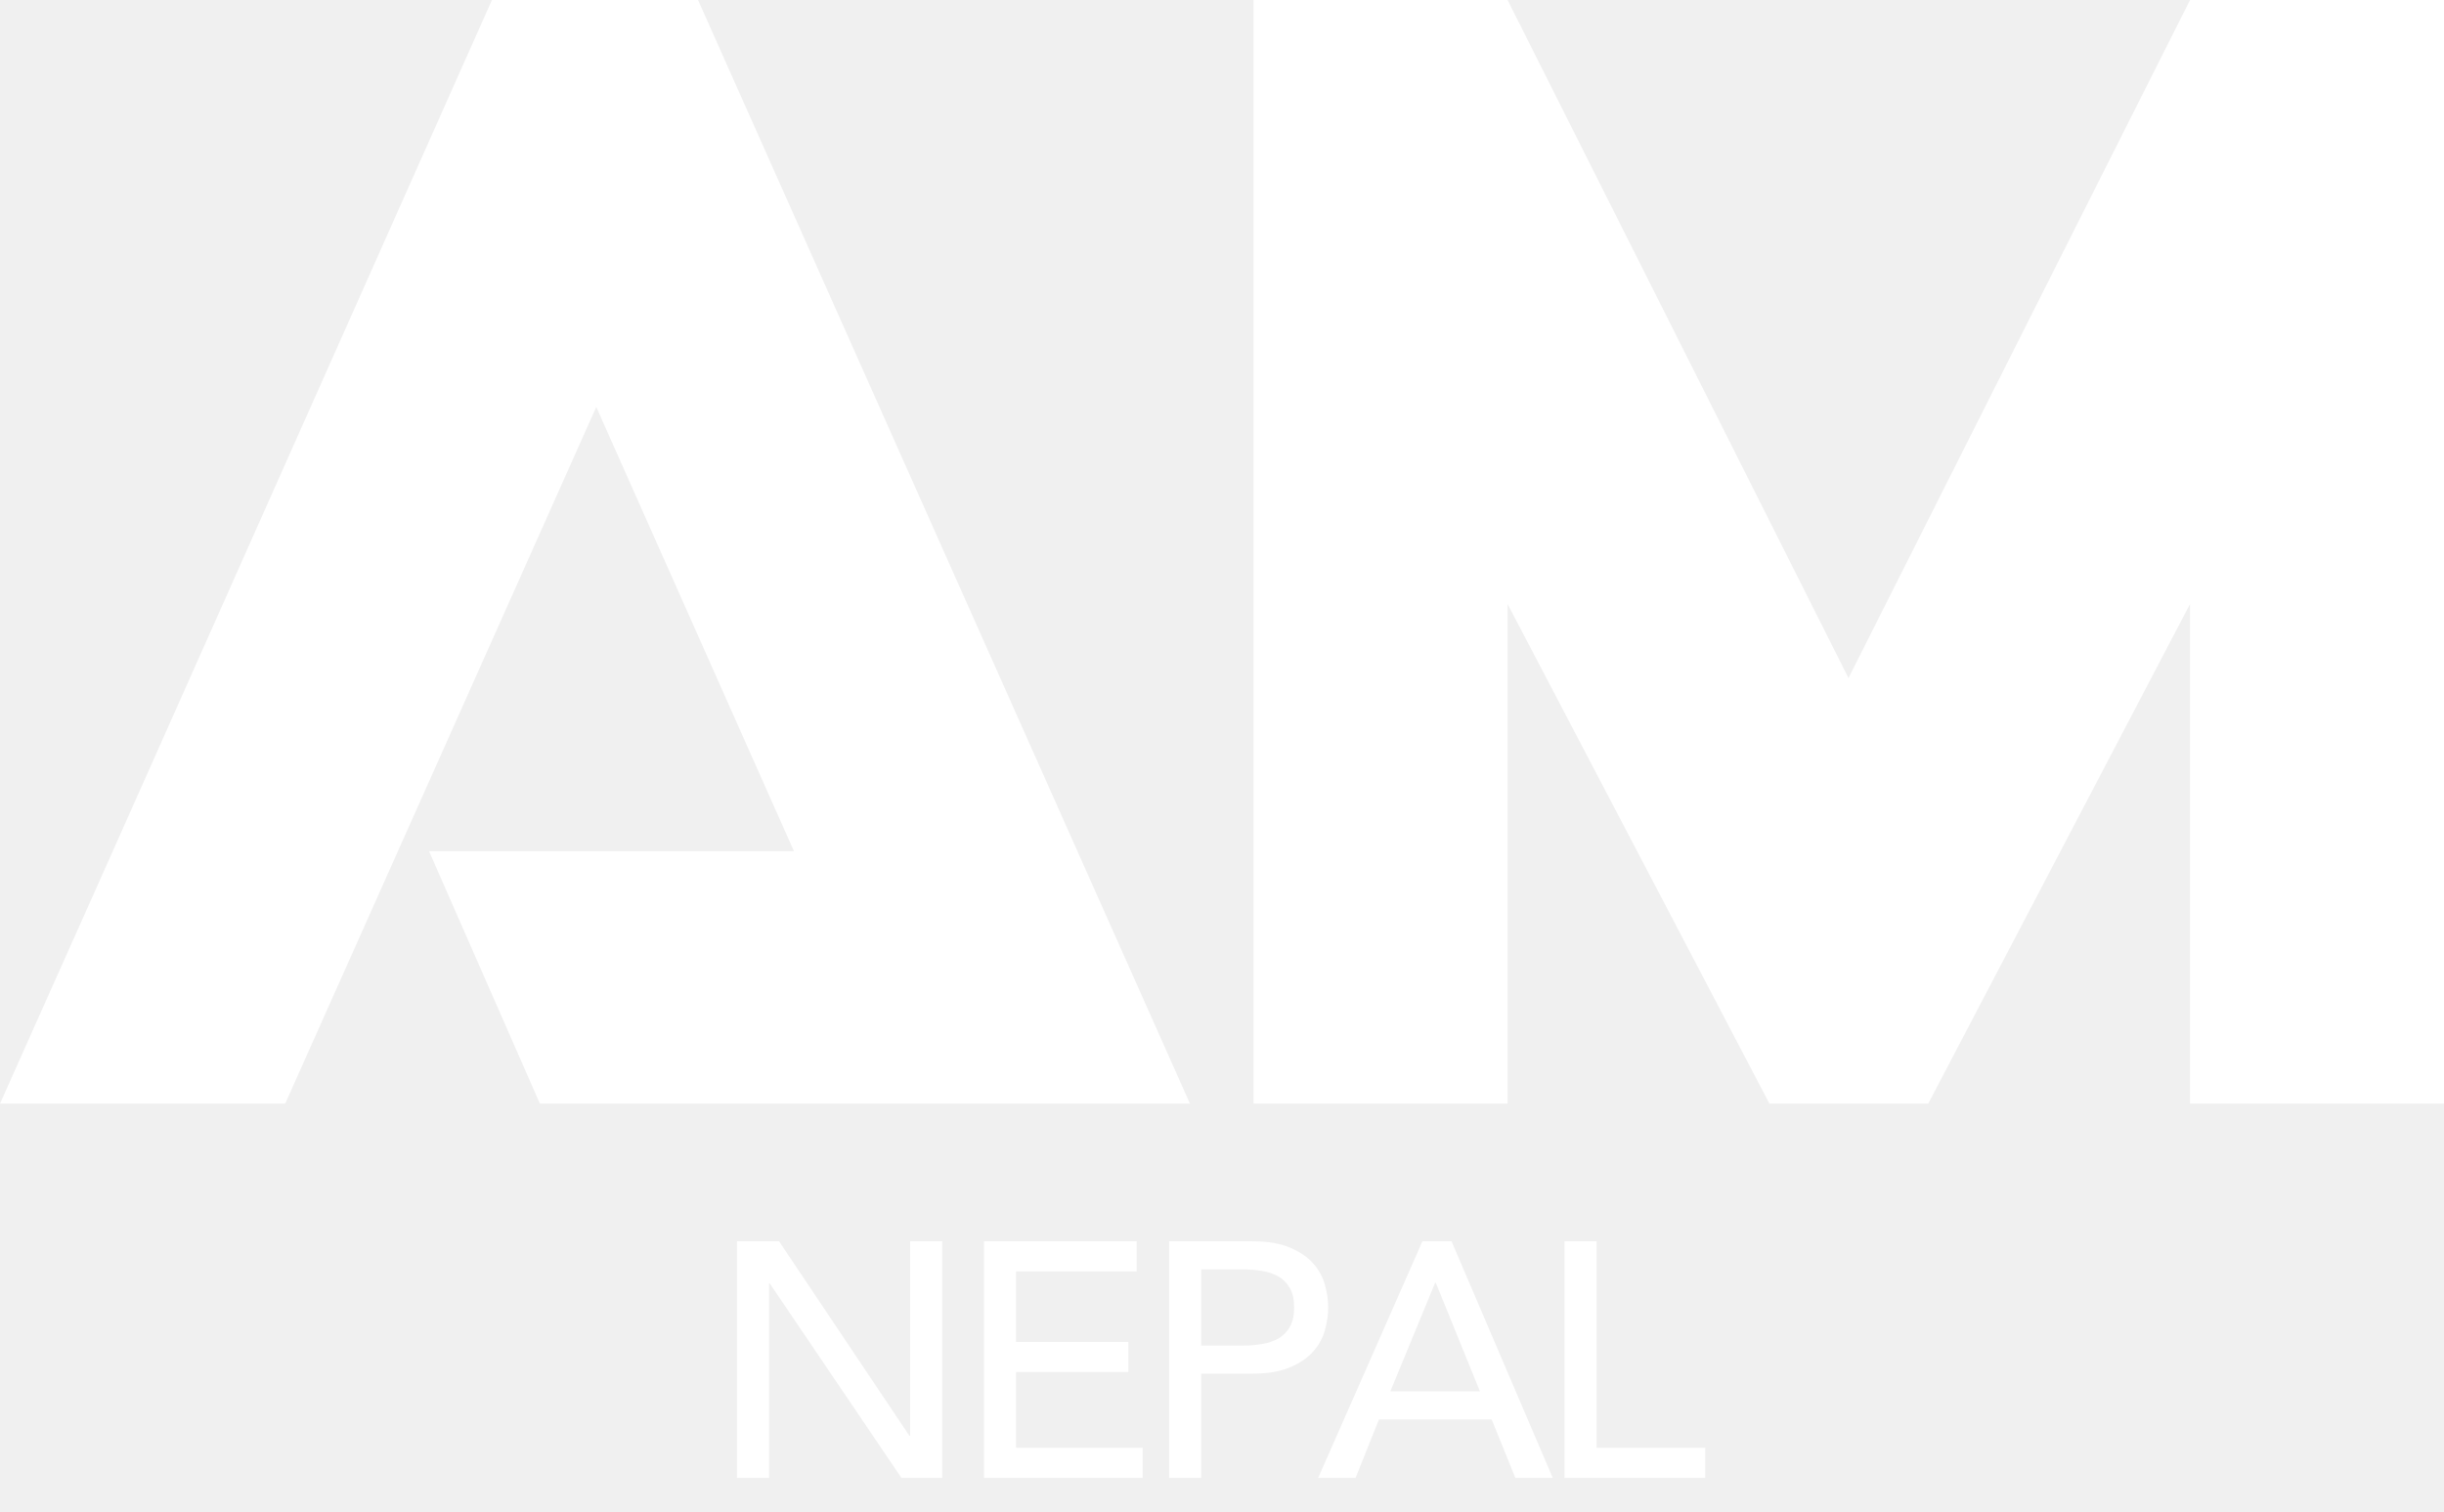
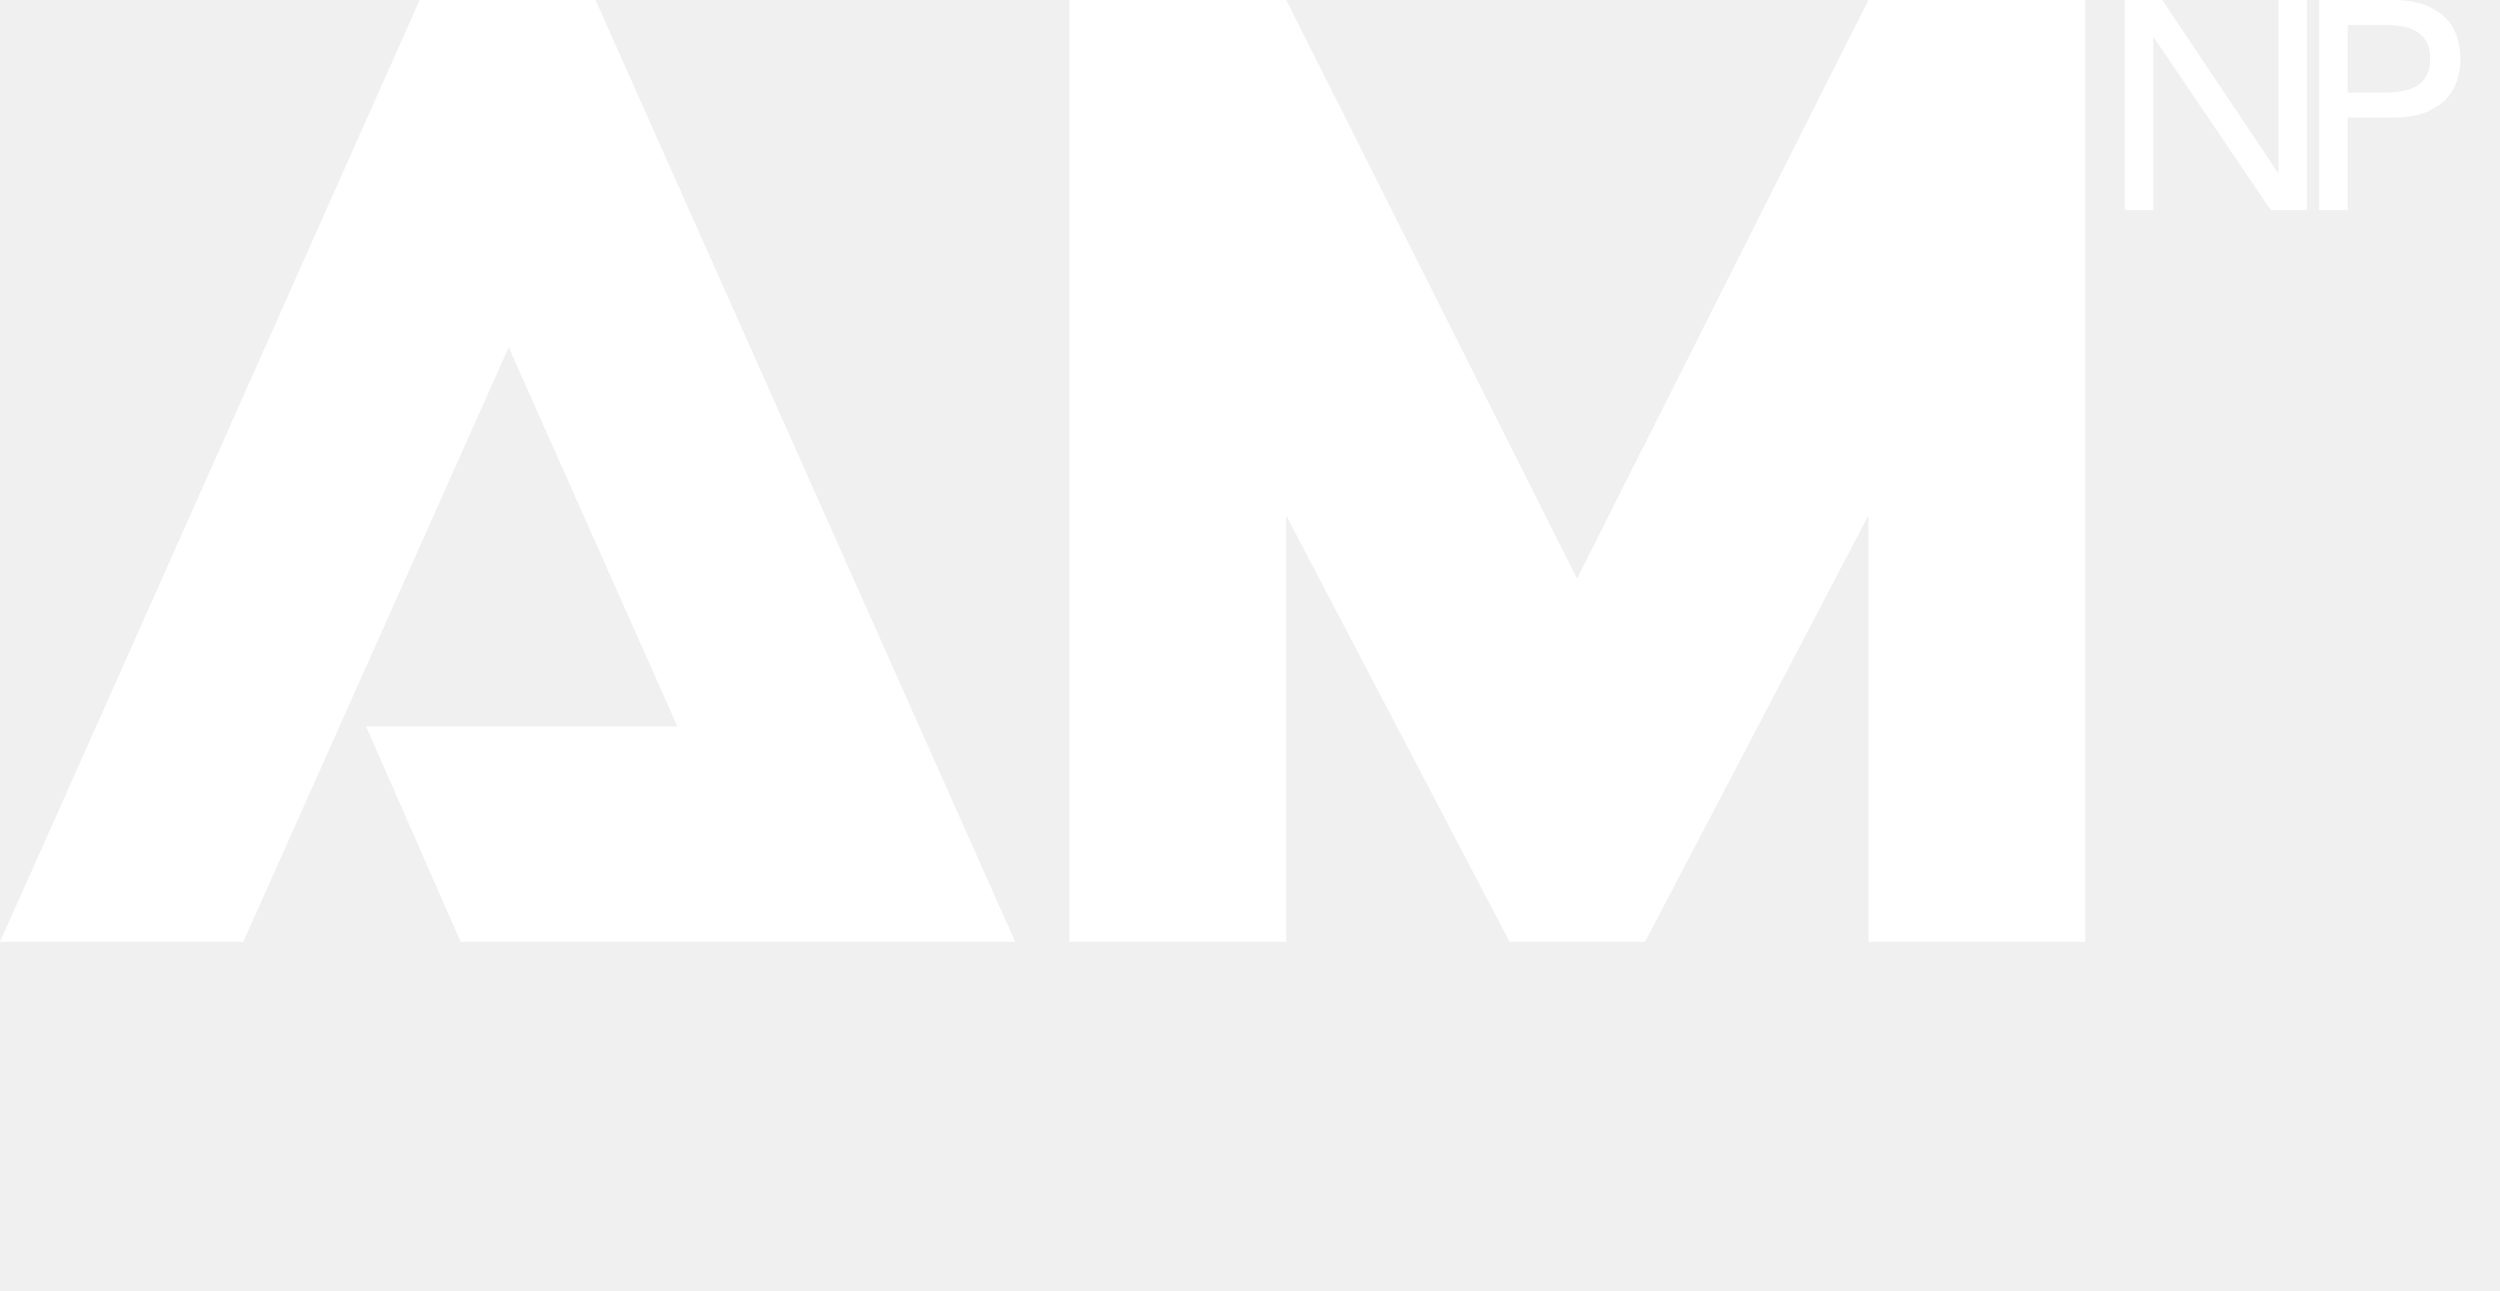
- <svg xmlns="http://www.w3.org/2000/svg" viewBox="0 0 71.11 44" fill="#fff">
-   <g transform="translate(0 0)">
-     <path d="M3.281 24.773L14.313 0H20.31L34.623 32.119H15.709L12.484 24.773H23.101L17.349 11.843L8.298 32.119H0" />
-     <path d="M71.114 32.119H63.721V17.578L56.103 32.119H51.483L43.864 17.578V32.119H36.472V0H43.864L53.783 19.733L63.721 0H71.114V32.119Z" />
-   </g>
-   <g transform="translate(-1.345 0) scale(0.187)">
-     <path d="M121.86 193.18H128.41L148.69 223.45H148.8V193.18H153.79V230H147.45L126.96 199.74H126.85V230H121.86Z M160.29 193.18H184.05V197.86H165.28V208.84H182.75V213.52H165.28V225.32H184.99V230H160.29Z M189.1 193.18H202.05Q205.58 193.18 207.87 194.15Q210.16 195.11 211.48 196.59Q212.81 198.07 213.33 199.92Q213.85 201.76 213.85 203.48Q213.85 205.2 213.33 207.04Q212.81 208.89 211.48 210.37Q210.16 211.85 207.87 212.81Q205.58 213.78 202.05 213.78H194.09V230H189.1ZM194.09 209.41H200.64Q202.1 209.41 203.53 209.17Q204.96 208.94 206.08 208.32Q207.19 207.69 207.87 206.52Q208.55 205.35 208.55 203.48Q208.55 201.61 207.87 200.44Q207.19 199.27 206.08 198.64Q204.96 198.02 203.53 197.79Q202.1 197.55 200.64 197.55H194.09Z M228.51 193.18H233.04L248.79 230H242.97L239.28 220.9H221.75L218.11 230H212.29ZM237.46 216.53 230.59 199.63H230.49L223.52 216.53Z M250.61 193.18H255.61V225.32H272.51V230H250.61Z" />
-   </g>
+ <svg xmlns="http://www.w3.org/2000/svg" viewBox="0 0 85.26 44" fill="#fff">
+   <path d="M3.281 24.773L14.313 0H20.31L34.623 32.119H15.709L12.484 24.773H23.101L17.349 11.843L8.298 32.119H0" />
+   <path d="M71.114 32.119H63.721V17.578L56.103 32.119H51.483L43.864 17.578V32.119H36.472V0H43.864L53.783 19.733L63.721 0H71.114V32.119Z" />
+   <path transform="translate(47.5335 -37.589) scale(0.19458)" d="M128.13 193.18H134.68L154.96 223.45H155.06V193.18H160.06V230H153.71L133.22 199.74H133.12V230H128.13Z " />
+   <path transform="translate(1.8889 -37.589) scale(0.19458)" d="M396.78 193.18H409.73Q413.26 193.18 415.55 194.15Q417.84 195.11 419.17 196.59Q420.49 198.07 421.01 199.92Q421.53 201.76 421.53 203.48Q421.53 205.2 421.01 207.04Q420.49 208.89 419.17 210.37Q417.84 211.85 415.55 212.81Q413.26 213.78 409.73 213.78H401.77V230H396.78Z M401.77 209.41H408.32Q409.78 209.41 411.21 209.17Q412.64 208.94 413.76 208.32Q414.88 207.69 415.55 206.52Q416.23 205.35 416.23 203.48Q416.23 201.61 415.55 200.44Q414.88 199.27 413.76 198.64Q412.64 198.02 411.21 197.79Q409.78 197.55 408.32 197.55H401.77Z " />
</svg>
